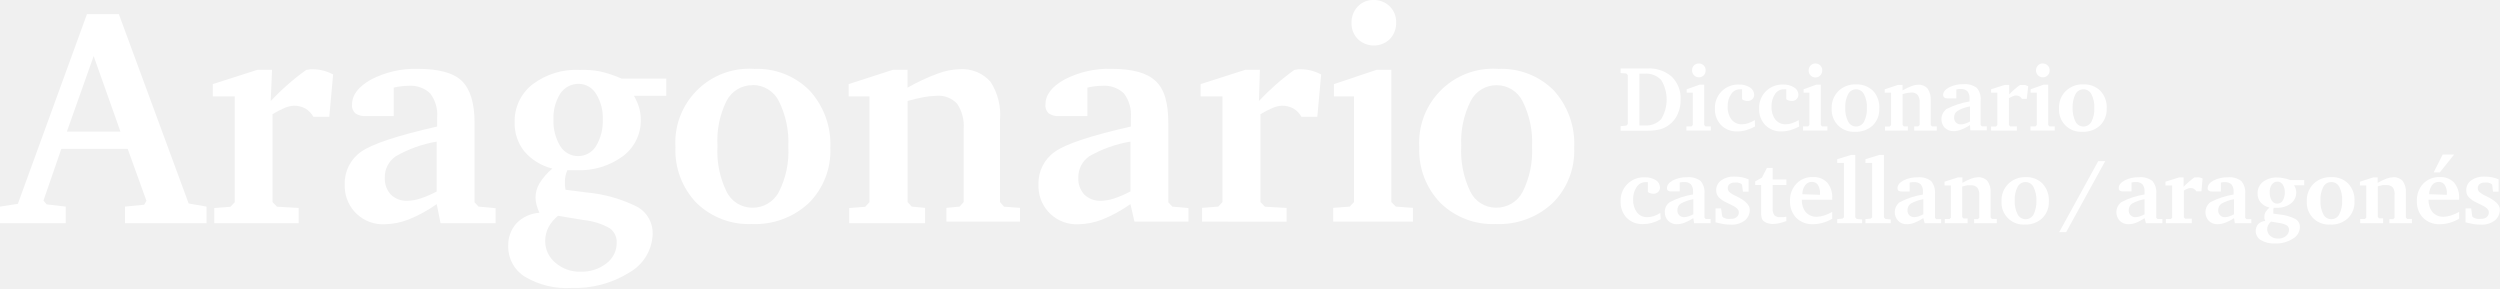
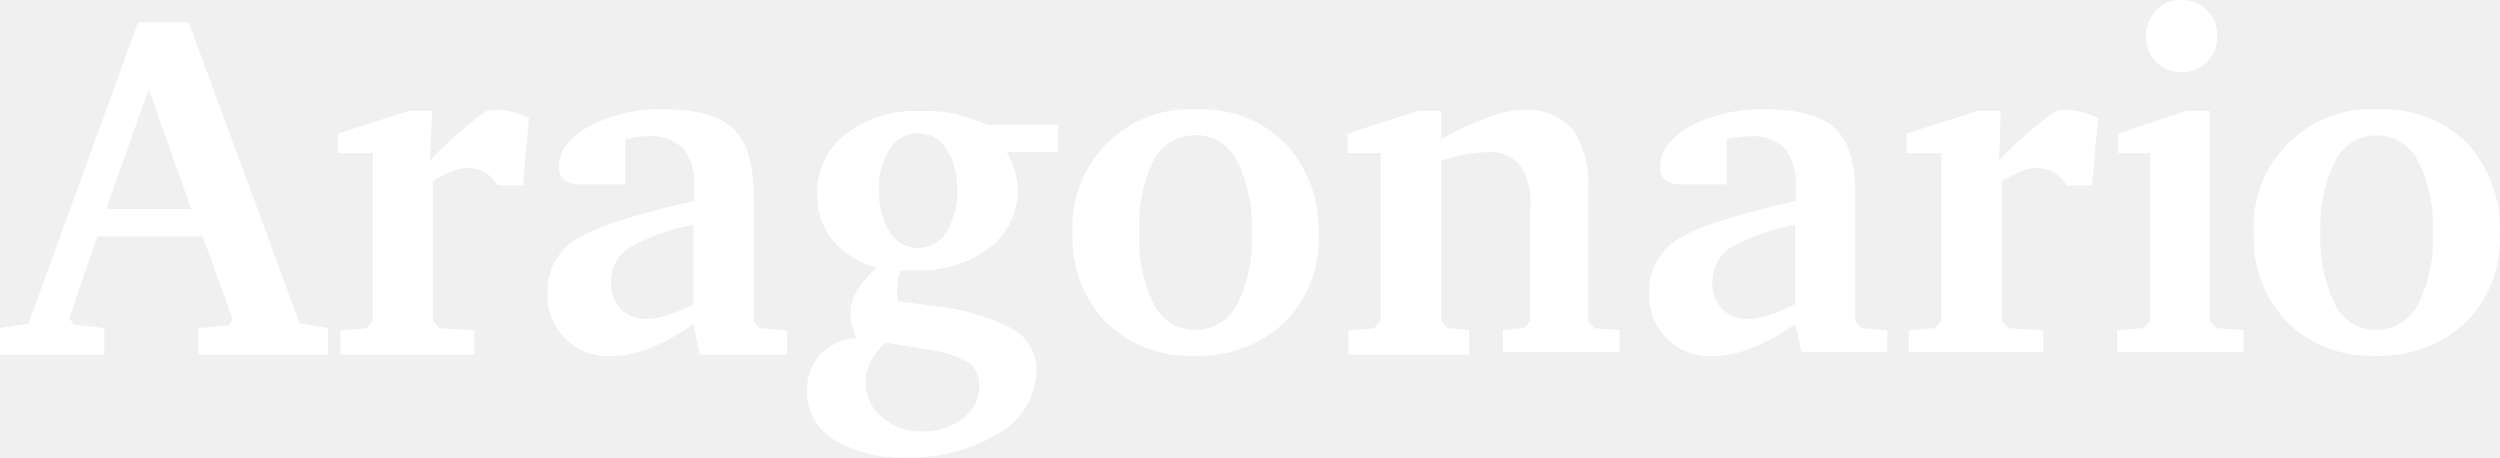
- <svg xmlns="http://www.w3.org/2000/svg" viewBox="0 0 280 32.26">
-   <defs>
-     <style>.cls-1{fill:#fff;}</style>
+ <svg xmlns="http://www.w3.org/2000/svg" viewBox="0 0 176.322 32.269" version="1.1" id="svg50" width="176.322" height="32.269">
+   <defs id="defs4">
+     <style id="style2">.cls-1{fill:#fff;}</style>
  </defs>
-   <g id="Capa_2" data-name="Capa 2">
-     <g id="Capa_1-2" data-name="Capa 1">
-       <path id="Path_78" data-name="Path 78" class="cls-1" d="M184.47,7.67a3.84,3.84,0,0,1,2.76.91,3.37,3.37,0,0,1,1,2.58,3.76,3.76,0,0,1-.33,1.62,3,3,0,0,1-.95,1.2,3.08,3.08,0,0,1-1,.5,5.78,5.78,0,0,1-1.44.16h-3v-.51l.63-.06.17-.16V8.4l-.17-.17-.63-.05V7.67Zm-.86.58v5.8h.61a2.28,2.28,0,0,0,1.84-.72,4.22,4.22,0,0,0,0-4.36,2.28,2.28,0,0,0-1.84-.72Z" />
-       <path id="Path_79" data-name="Path 79" class="cls-1" d="M190.37,9.48h.5V14l.15.16.59,0v.46h-2.73v-.46l.57,0,.14-.16V10.38h-.68V10Zm-.11-2.37a.78.78,0,0,1,.56.22.72.72,0,0,1,.21.54.79.79,0,0,1-.21.57.77.77,0,0,1-1.08,0,.79.79,0,0,1-.23-.56.76.76,0,0,1,.21-.55A.74.74,0,0,1,190.26,7.11Z" />
-       <path id="Path_80" data-name="Path 80" class="cls-1" d="M196.56,14.17a5,5,0,0,1-1,.41,3.55,3.55,0,0,1-1,.14,2.42,2.42,0,0,1-1.8-.71,2.53,2.53,0,0,1-.69-1.85,2.59,2.59,0,0,1,2.47-2.69h.21a2.15,2.15,0,0,1,1.24.32,1,1,0,0,1,.48.81.69.69,0,0,1-.21.51.73.73,0,0,1-.54.2.86.86,0,0,1-.32-.05.8.8,0,0,1-.29-.15V10L195,10h-.11a1.15,1.15,0,0,0-1,.54,2.3,2.3,0,0,0-.39,1.39,2.25,2.25,0,0,0,.43,1.46,1.43,1.43,0,0,0,1.17.53,2.1,2.1,0,0,0,.7-.12,3.86,3.86,0,0,0,.74-.35Z" />
-       <path id="Path_81" data-name="Path 81" class="cls-1" d="M201.51,14.17a5.13,5.13,0,0,1-1,.41,3.5,3.5,0,0,1-1,.14,2.43,2.43,0,0,1-1.8-.71,2.53,2.53,0,0,1-.69-1.85,2.59,2.59,0,0,1,2.48-2.69h.2a2.15,2.15,0,0,1,1.24.32.93.93,0,0,1,.48.81.66.66,0,0,1-.21.51.69.69,0,0,1-.53.2,1,1,0,0,1-.33-.05.89.89,0,0,1-.29-.15V10l-.15,0h-.11a1.15,1.15,0,0,0-1,.54,2.37,2.37,0,0,0-.39,1.39,2.25,2.25,0,0,0,.43,1.46,1.43,1.43,0,0,0,1.17.53,2.06,2.06,0,0,0,.7-.12,3.86,3.86,0,0,0,.74-.35Z" />
-       <path id="Path_82" data-name="Path 82" class="cls-1" d="M203.43,9.48h.5V14l.15.16.59,0v.46h-2.73v-.46l.57,0,.14-.16V10.38H202V10Zm-.11-2.37a.75.75,0,0,1,.55.22.7.7,0,0,1,.22.54.79.79,0,0,1-.21.57.76.76,0,0,1-1.31-.55.76.76,0,0,1,.21-.55.72.72,0,0,1,.53-.23Z" />
-       <path id="Path_83" data-name="Path 83" class="cls-1" d="M207.88,9.45a2.59,2.59,0,0,1,1.9.72,2.67,2.67,0,0,1,.7,2,2.5,2.5,0,0,1-.73,1.88,2.76,2.76,0,0,1-2,.71,2.46,2.46,0,0,1-2.6-2.32,1.41,1.41,0,0,1,0-.29,2.6,2.6,0,0,1,.73-1.93A2.68,2.68,0,0,1,207.88,9.45Zm0,.55a1,1,0,0,0-.89.55,3,3,0,0,0-.32,1.52,3.06,3.06,0,0,0,.32,1.54,1,1,0,0,0,.87.56,1,1,0,0,0,.91-.54,3,3,0,0,0,.32-1.53,3,3,0,0,0-.32-1.54A1,1,0,0,0,207.84,10Z" />
-       <path id="Path_84" data-name="Path 84" class="cls-1" d="M211.12,14.63v-.46l.53,0,.15-.16V10.38h-.71V10l1.49-.49h.5v.62a6.43,6.43,0,0,1,1-.48,2.14,2.14,0,0,1,.75-.16,1.3,1.3,0,0,1,1.06.43,2.06,2.06,0,0,1,.35,1.3V14l.14.16.54,0v.47h-2.53v-.47l.44,0L215,14V11.48a1.24,1.24,0,0,0-.22-.84.86.86,0,0,0-.71-.28,3,3,0,0,0-.43.05,4.77,4.77,0,0,0-.55.13V14l.14.16.45,0v.46Z" />
-       <path id="Path_85" data-name="Path 85" class="cls-1" d="M220.64,14a4.46,4.46,0,0,1-1,.52,2.32,2.32,0,0,1-.83.17,1.39,1.39,0,0,1-1-.38,1.42,1.42,0,0,1,.08-2l.1-.09a8.93,8.93,0,0,1,2.6-.86v-.31a1.21,1.21,0,0,0-.23-.82,1,1,0,0,0-.76-.26l-.23,0-.26.05v1h-1a.56.56,0,0,1-.36-.1.38.38,0,0,1-.12-.28c0-.33.22-.61.66-.85a3.29,3.29,0,0,1,1.6-.36,2.2,2.2,0,0,1,1.51.41,1.9,1.9,0,0,1,.43,1.43V14l.14.15.55,0v.45h-1.84Zm0-.43V11.92a4,4,0,0,0-1.4.5.83.83,0,0,0-.38.73.75.75,0,0,0,.21.57.73.73,0,0,0,.56.21,1.33,1.33,0,0,0,.45-.08A3,3,0,0,0,220.64,13.61Z" />
-       <path id="Path_86" data-name="Path 86" class="cls-1" d="M223,14.63v-.46l.55,0,.15-.16V10.38H223V10l1.53-.49h.5l0,1.06a7.64,7.64,0,0,1,.58-.55,6,6,0,0,1,.63-.5l.14,0h.1a2,2,0,0,1,.34,0,2,2,0,0,1,.34.14L227,11.07h-.54a.83.83,0,0,0-.28-.28.78.78,0,0,0-.39-.1.89.89,0,0,0-.32.08A2.74,2.74,0,0,0,225,11v3l.15.16.74,0v.47Z" />
-       <path id="Path_87" data-name="Path 87" class="cls-1" d="M228.89,9.48h.51V14l.15.16.58,0v.46h-2.72v-.46l.56,0,.15-.16V10.38h-.69V10Zm-.11-2.37a.78.78,0,0,1,.56.22.7.7,0,0,1,.22.54.76.76,0,0,1-.22.57.77.77,0,0,1-1.08,0,.79.79,0,0,1-.23-.56.82.82,0,0,1,.22-.55.72.72,0,0,1,.53-.23Z" />
-       <path id="Path_88" data-name="Path 88" class="cls-1" d="M233.34,9.45a2.56,2.56,0,0,1,1.9.72,2.68,2.68,0,0,1,.71,2,2.51,2.51,0,0,1-.74,1.88,2.74,2.74,0,0,1-2,.71,2.46,2.46,0,0,1-2.6-2.32,1.41,1.41,0,0,1,0-.29,2.56,2.56,0,0,1,.73-1.93A2.66,2.66,0,0,1,233.34,9.45Zm0,.55a1,1,0,0,0-.89.55,3.18,3.18,0,0,0-.32,1.52,3.28,3.28,0,0,0,.32,1.54,1,1,0,0,0,.88.56,1,1,0,0,0,.91-.54,3,3,0,0,0,.32-1.53,3,3,0,0,0-.32-1.54,1,1,0,0,0-.9-.56Z" />
-       <path id="Path_89" data-name="Path 89" class="cls-1" d="M186,24.55a4.61,4.61,0,0,1-1,.42,3.9,3.9,0,0,1-1,.13,2.43,2.43,0,0,1-1.81-.7,2.54,2.54,0,0,1-.68-1.85A2.58,2.58,0,0,1,184,19.86h.21a2.25,2.25,0,0,1,1.24.31,1,1,0,0,1,.47.82.66.66,0,0,1-.21.51.73.73,0,0,1-.53.2,1.26,1.26,0,0,1-.33-.05.89.89,0,0,1-.29-.15V20.4l-.14,0h-.12a1.17,1.17,0,0,0-1,.55,2.35,2.35,0,0,0-.39,1.39,2.28,2.28,0,0,0,.43,1.45,1.41,1.41,0,0,0,1.17.53,2.33,2.33,0,0,0,.7-.11,3.38,3.38,0,0,0,.74-.36Z" />
-       <path id="Path_90" data-name="Path 90" class="cls-1" d="M189.65,24.43a4.94,4.94,0,0,1-1,.52,2.35,2.35,0,0,1-.83.16,1.3,1.3,0,0,1-1.36-1.35,1.29,1.29,0,0,1,.56-1.12,8.21,8.21,0,0,1,2.6-.86v-.31a1.18,1.18,0,0,0-.24-.83,1,1,0,0,0-.75-.25h-.23l-.27.05v1h-.95a.6.6,0,0,1-.37-.09.36.36,0,0,1-.11-.29c0-.33.22-.61.65-.85a3.33,3.33,0,0,1,1.61-.36,2.17,2.17,0,0,1,1.5.41,1.92,1.92,0,0,1,.44,1.43v2.69l.14.15.55,0V25h-1.85Zm0-.43V22.31a4.24,4.24,0,0,0-1.4.49.84.84,0,0,0-.38.73.72.72,0,0,0,.77.79,1.7,1.7,0,0,0,.45-.08A3,3,0,0,0,189.65,24Z" />
-       <path id="Path_91" data-name="Path 91" class="cls-1" d="M195.84,20.08v1.39h-.63l-.1-.79-.13-.11a1.38,1.38,0,0,0-.34-.12,1.32,1.32,0,0,0-.34,0,.86.86,0,0,0-.58.16.55.55,0,0,0-.21.46.63.63,0,0,0,.16.42,3.18,3.18,0,0,0,.81.49h0c1,.48,1.49,1,1.49,1.47a1.51,1.51,0,0,1-.56,1.25,2.41,2.41,0,0,1-1.56.46,5.52,5.52,0,0,1-.81-.06c-.3-.05-.6-.12-.9-.2V23.34h.62l.13.89.1.12a2.41,2.41,0,0,0,.42.16,2.31,2.31,0,0,0,.46,0,.88.88,0,0,0,.64-.2.67.67,0,0,0,.24-.55q0-.43-.9-.84l-.47-.23a2.86,2.86,0,0,1-.91-.63,1.17,1.17,0,0,1-.26-.74,1.35,1.35,0,0,1,.56-1.12,2.35,2.35,0,0,1,1.48-.42,5.25,5.25,0,0,1,.79.06A5.53,5.53,0,0,1,195.84,20.08Z" />
-       <path id="Path_92" data-name="Path 92" class="cls-1" d="M197.25,20.72h-.67v-.4l.76-.43.55-1.08h.65V20.1h1.54v.62h-1.54v2.59a1.2,1.2,0,0,0,.19.8.85.85,0,0,0,.67.21l.35,0,.32-.05v.49a6.36,6.36,0,0,1-.85.25,3.65,3.65,0,0,1-.74.08A2,2,0,0,1,198,25a1,1,0,0,1-.38-.17.74.74,0,0,1-.29-.34,2.17,2.17,0,0,1-.08-.76Z" />
-       <path id="Path_93" data-name="Path 93" class="cls-1" d="M205.21,23.73v.77a4.68,4.68,0,0,1-1.08.46,4,4,0,0,1-1.08.15,2.54,2.54,0,0,1-1.87-.71,2.61,2.61,0,0,1-.7-1.9,2.67,2.67,0,0,1,.72-1.93,2.41,2.41,0,0,1,1.85-.74,2.06,2.06,0,0,1,1.59.61,2.51,2.51,0,0,1,.57,1.74v.19h-3.4v0a2.08,2.08,0,0,0,.44,1.4,1.6,1.6,0,0,0,1.23.51,3,3,0,0,0,.84-.15A4.29,4.29,0,0,0,205.21,23.73Zm-1.37-1.91v-.11a1.72,1.72,0,0,0-.23-1,.79.79,0,0,0-.67-.34.93.93,0,0,0-.77.38,1.77,1.77,0,0,0-.31,1Z" />
-       <path id="Path_94" data-name="Path 94" class="cls-1" d="M205.77,25v-.46l.6-.06.15-.14V18.25h-.75v-.42l1.57-.48h.45v7l.16.17.61.06V25Z" />
-       <path id="Path_95" data-name="Path 95" class="cls-1" d="M208.93,25v-.46l.6-.06.15-.14V18.25h-.75v-.42l1.57-.48H211v7l.16.17.6.06V25Z" />
-       <path id="Path_96" data-name="Path 96" class="cls-1" d="M215.41,24.43a4.94,4.94,0,0,1-1,.52,2.3,2.3,0,0,1-.82.16,1.32,1.32,0,0,1-1-.38,1.42,1.42,0,0,1,.07-2l.11-.08a8.21,8.21,0,0,1,2.6-.86v-.31a1.23,1.23,0,0,0-.24-.83,1,1,0,0,0-.75-.25h-.23l-.27.05v1H213a.6.6,0,0,1-.37-.09.36.36,0,0,1-.11-.29c0-.33.22-.61.65-.85a3.33,3.33,0,0,1,1.61-.36,2.17,2.17,0,0,1,1.5.41,2,2,0,0,1,.44,1.43v2.69l.13.15.56,0V25h-1.85Zm0-.43V22.31a4.32,4.32,0,0,0-1.4.49.86.86,0,0,0-.37.73.77.77,0,0,0,.2.58.79.79,0,0,0,.57.21,1.78,1.78,0,0,0,.45-.08A3,3,0,0,0,215.41,24Z" />
-       <path id="Path_97" data-name="Path 97" class="cls-1" d="M217.82,25v-.47l.53,0,.15-.15V20.77h-.71v-.42l1.5-.48h.5v.61a6.76,6.76,0,0,1,1-.48,2.44,2.44,0,0,1,.75-.15,1.3,1.3,0,0,1,1.06.43,2,2,0,0,1,.35,1.29v2.79l.14.16.55,0V25h-2.54v-.46l.44,0,.14-.16V21.87a1.29,1.29,0,0,0-.22-.85.89.89,0,0,0-.71-.27,3.13,3.13,0,0,0-.43,0,5,5,0,0,0-.55.14v3.42l.14.16.46,0V25Z" />
-       <path id="Path_98" data-name="Path 98" class="cls-1" d="M226.86,19.84a2.5,2.5,0,0,1,1.9.72,2.7,2.7,0,0,1,.71,2,2.48,2.48,0,0,1-.74,1.88,2.7,2.7,0,0,1-1.95.71,2.46,2.46,0,0,1-2.61-2.31v-.3a2.6,2.6,0,0,1,.74-1.93A2.65,2.65,0,0,1,226.86,19.84Zm0,.55a1,1,0,0,0-.89.54,3,3,0,0,0-.32,1.52,3.07,3.07,0,0,0,.32,1.55,1,1,0,0,0,.88.55,1,1,0,0,0,.91-.53,3.28,3.28,0,0,0,.32-1.54,3.17,3.17,0,0,0-.33-1.54,1,1,0,0,0-.89-.55Z" />
-       <path id="Path_99" data-name="Path 99" class="cls-1" d="M235,18.05h.78L231.41,26h-.78Z" />
-       <path id="Path_100" data-name="Path 100" class="cls-1" d="M240.19,24.43a4.87,4.87,0,0,1-.95.52,2.4,2.4,0,0,1-.83.16,1.33,1.33,0,0,1-1-.38,1.42,1.42,0,0,1,.07-2,.44.44,0,0,1,.11-.09,8.29,8.29,0,0,1,2.6-.86v-.31a1.18,1.18,0,0,0-.24-.83,1,1,0,0,0-.75-.25H239l-.27.05v1h-.95a.6.6,0,0,1-.37-.09.36.36,0,0,1-.11-.29c0-.33.22-.61.65-.85a3.33,3.33,0,0,1,1.61-.36,2.17,2.17,0,0,1,1.5.41,1.92,1.92,0,0,1,.44,1.43v2.69l.14.15.55,0V25h-1.85Zm0-.43V22.31a4.41,4.41,0,0,0-1.4.49.86.86,0,0,0-.37.73.72.72,0,0,0,.77.79,1.42,1.42,0,0,0,.45-.08A2.7,2.7,0,0,0,240.19,24Z" />
-       <path id="Path_101" data-name="Path 101" class="cls-1" d="M242.58,25v-.47l.56,0,.14-.15V20.77h-.75v-.42l1.53-.48h.5l0,1.06a7.4,7.4,0,0,1,.57-.55c.21-.18.42-.35.64-.51l.14,0h.1a1.33,1.33,0,0,1,.34,0,1.4,1.4,0,0,1,.34.13l-.13,1.43H246a.93.93,0,0,0-.28-.28.7.7,0,0,0-.4-.09.82.82,0,0,0-.31.07,2.74,2.74,0,0,0-.42.21v3l.15.15.74,0V25Z" />
-       <path id="Path_102" data-name="Path 102" class="cls-1" d="M250.21,24.43a4.59,4.59,0,0,1-1,.52,2.4,2.4,0,0,1-.83.16,1.33,1.33,0,0,1-1-.38,1.42,1.42,0,0,1,.08-2,.39.39,0,0,1,.1-.08,8.29,8.29,0,0,1,2.6-.86v-.31a1.18,1.18,0,0,0-.24-.83,1,1,0,0,0-.75-.25H249l-.26.05v1h-1a.56.56,0,0,1-.36-.09.34.34,0,0,1-.12-.29c0-.33.22-.61.65-.85a3.33,3.33,0,0,1,1.61-.36,2.16,2.16,0,0,1,1.5.41,1.92,1.92,0,0,1,.44,1.43v2.69l.14.15.55,0V25h-1.85Zm0-.43V22.31a4.27,4.27,0,0,0-1.39.49.84.84,0,0,0-.38.73.72.72,0,0,0,.77.79,1.38,1.38,0,0,0,.45-.08A2.7,2.7,0,0,0,250.21,24Z" />
-       <path id="Path_103" data-name="Path 103" class="cls-1" d="M256.53,20.17h1.54v.58h-1.13a1.59,1.59,0,0,1,.18.4,1.39,1.39,0,0,1,.06.4,1.54,1.54,0,0,1-.61,1.25,2.53,2.53,0,0,1-1.6.47h-.3a.66.66,0,0,0-.06.2,1.1,1.1,0,0,0,0,.18.53.53,0,0,0,0,.13.77.77,0,0,0,0,.15l.71.09a4.94,4.94,0,0,1,1.77.51,1,1,0,0,1,.5.91,1.54,1.54,0,0,1-.8,1.3,3.49,3.49,0,0,1-2,.53,2.83,2.83,0,0,1-1.58-.38,1.18,1.18,0,0,1-.57-1,1.14,1.14,0,0,1,.28-.79,1.17,1.17,0,0,1,.78-.35c0-.09-.07-.18-.09-.27a1.07,1.07,0,0,1,0-.25,1,1,0,0,1,.13-.48,2.11,2.11,0,0,1,.44-.5,1.86,1.86,0,0,1-1-.59,1.49,1.49,0,0,1-.33-1,1.58,1.58,0,0,1,.6-1.29,2.49,2.49,0,0,1,1.62-.49,3.43,3.43,0,0,1,.71.08A3.77,3.77,0,0,1,256.53,20.17Zm-2.17,4.65a1.29,1.29,0,0,0-.33.4,1,1,0,0,0-.11.46,1,1,0,0,0,.35.74,1.27,1.27,0,0,0,.86.3,1.32,1.32,0,0,0,.89-.28.86.86,0,0,0,.35-.7.58.58,0,0,0-.24-.49,2.27,2.27,0,0,0-.88-.28Zm.72-4.48a.76.76,0,0,0-.64.33,1.44,1.44,0,0,0-.23.88,1.58,1.58,0,0,0,.23.92.73.73,0,0,0,.62.34.71.71,0,0,0,.61-.35,1.75,1.75,0,0,0,.23-.92,1.55,1.55,0,0,0-.23-.86A.72.72,0,0,0,255.08,20.34Z" />
-       <path id="Path_104" data-name="Path 104" class="cls-1" d="M261.1,19.84a2.51,2.51,0,0,1,1.9.72,2.65,2.65,0,0,1,.7,2,2.47,2.47,0,0,1-.73,1.88,2.7,2.7,0,0,1-2,.71,2.46,2.46,0,0,1-2.61-2.31,1.5,1.5,0,0,1,0-.3,2.63,2.63,0,0,1,.73-1.93A2.67,2.67,0,0,1,261.1,19.84Zm0,.55a1,1,0,0,0-.89.54,3,3,0,0,0-.32,1.52,3.07,3.07,0,0,0,.32,1.55,1,1,0,0,0,.88.55A1,1,0,0,0,262,24a3.06,3.06,0,0,0,.32-1.54,3.06,3.06,0,0,0-.32-1.54A1,1,0,0,0,261.06,20.39Z" />
-       <path id="Path_105" data-name="Path 105" class="cls-1" d="M264.34,25v-.47l.53,0,.15-.15V20.77h-.71v-.42l1.49-.48h.5v.61a6.86,6.86,0,0,1,1-.48,2.38,2.38,0,0,1,.75-.15,1.3,1.3,0,0,1,1.06.43,2,2,0,0,1,.35,1.29v2.79l.14.16.54,0V25h-2.53v-.46l.44,0,.14-.16V21.87A1.29,1.29,0,0,0,268,21a.89.89,0,0,0-.71-.27,3.13,3.13,0,0,0-.43,0,5,5,0,0,0-.55.14v3.42l.14.16.46,0V25Z" />
-       <path id="Path_106" data-name="Path 106" class="cls-1" d="M275.42,23.73v.77a4.68,4.68,0,0,1-1.08.46,4,4,0,0,1-1.09.15,2.51,2.51,0,0,1-1.86-.71,2.57,2.57,0,0,1-.7-1.9,2.71,2.71,0,0,1,.71-1.93,2.45,2.45,0,0,1,1.86-.74,2.06,2.06,0,0,1,1.59.61,2.51,2.51,0,0,1,.57,1.74v.19H272v0a2.08,2.08,0,0,0,.45,1.4,1.59,1.59,0,0,0,1.23.51,3,3,0,0,0,.84-.15A4.29,4.29,0,0,0,275.42,23.73Zm-1.37-1.91v-.11a1.65,1.65,0,0,0-.24-1,.76.76,0,0,0-.67-.34.92.92,0,0,0-.76.38,1.86,1.86,0,0,0-.32,1Zm-.47-4.51h1.28l-1.6,2h-.69Z" />
-       <path id="Path_107" data-name="Path 107" class="cls-1" d="M279.84,20.08v1.39h-.62l-.1-.79-.13-.11a1.54,1.54,0,0,0-.34-.12,1.37,1.37,0,0,0-.34,0,.88.88,0,0,0-.59.16.57.57,0,0,0-.21.46.59.59,0,0,0,.17.42,3.13,3.13,0,0,0,.8.49h0q1.5.72,1.5,1.47a1.52,1.52,0,0,1-.57,1.25,2.39,2.39,0,0,1-1.55.46,5.66,5.66,0,0,1-.82-.06c-.3-.05-.6-.12-.9-.2V23.34h.63l.12.89.11.12a1.92,1.92,0,0,0,.42.16,2.3,2.3,0,0,0,.45,0,.92.92,0,0,0,.65-.2.7.7,0,0,0,.23-.55q0-.43-.9-.84l-.47-.23a2.71,2.71,0,0,1-.9-.63,1.07,1.07,0,0,1-.26-.74,1.34,1.34,0,0,1,.55-1.12,2.37,2.37,0,0,1,1.48-.42,5.16,5.16,0,0,1,.79.06A4.94,4.94,0,0,1,279.84,20.08Z" />
-       <path id="Path_108" data-name="Path 108" class="cls-1" d="M9.74,1.58h3.57l7.82,21.21,2,.35V25H14V23.14l2.15-.21.25-.44L14.3,16.67H6.87l-2,5.79.35.43,2.14.25V25H0V23.14l2-.31Zm.75,4.7-3,8.46h6Z" />
-       <path id="Path_109" data-name="Path 109" class="cls-1" d="M24,25v-1.7l1.81-.14.48-.51V10.8H23.83V9.42l5-1.6h1.64l-.15,3.49c.59-.62,1.21-1.23,1.88-1.81A24.27,24.27,0,0,1,34.3,7.83l.46-.07h.31a4.54,4.54,0,0,1,1.1.14,5.08,5.08,0,0,1,1.14.44l-.43,4.74H35.1a2.59,2.59,0,0,0-.92-.94,2.63,2.63,0,0,0-1.29-.3,3.09,3.09,0,0,0-1,.24,10.46,10.46,0,0,0-1.37.71v9.84l.5.52,2.43.14V25Z" />
-       <path id="Path_110" data-name="Path 110" class="cls-1" d="M48.91,22.86a15.44,15.44,0,0,1-3.14,1.72,7.83,7.83,0,0,1-2.71.54A4.28,4.28,0,0,1,38.61,21v-.37A4.28,4.28,0,0,1,40.44,17q1.83-1.31,8.52-2.83v-1a3.9,3.9,0,0,0-.78-2.71,3.18,3.18,0,0,0-2.46-.85,6.47,6.47,0,0,0-.76.05,7.42,7.42,0,0,0-.86.15V13H41a1.85,1.85,0,0,1-1.19-.3,1.14,1.14,0,0,1-.38-1c0-1.08.72-2,2.14-2.8A10.73,10.73,0,0,1,46.8,7.71c2.33,0,4,.45,4.93,1.36s1.43,2.47,1.42,4.72v8.87l.45.48,1.91.18V25H49.34Zm0-1.41V15.86a13.89,13.89,0,0,0-4.58,1.64,2.8,2.8,0,0,0-1.23,2.41,2.57,2.57,0,0,0,.68,1.89,2.51,2.51,0,0,0,1.84.69,4.89,4.89,0,0,0,1.47-.26,11.73,11.73,0,0,0,1.82-.78Z" />
-       <path id="Path_111" data-name="Path 111" class="cls-1" d="M69.62,8.8h5v1.93H71a6.23,6.23,0,0,1,.58,1.32,4.9,4.9,0,0,1,.19,1.32,5,5,0,0,1-2,4.12,8.17,8.17,0,0,1-5.25,1.57h-.59l-.39,0a4,4,0,0,0-.21.67,3.05,3.05,0,0,0-.06.6,3.11,3.11,0,0,0,0,.43,4.44,4.44,0,0,0,.07.49l2.31.3a15.89,15.89,0,0,1,5.83,1.67,3.38,3.38,0,0,1,1.62,3,5.14,5.14,0,0,1-2.61,4.3A11.5,11.5,0,0,1,64,32.25,9.11,9.11,0,0,1,58.8,31a3.93,3.93,0,0,1-1.88-3.42A3.68,3.68,0,0,1,57.85,25a3.94,3.94,0,0,1,2.56-1.17,5.66,5.66,0,0,1-.32-.9,3.1,3.1,0,0,1-.11-.81,3.14,3.14,0,0,1,.45-1.6,6.78,6.78,0,0,1,1.43-1.64,6.08,6.08,0,0,1-3.14-1.93,5,5,0,0,1-1.08-3.23,5.21,5.21,0,0,1,2-4.27,8.08,8.08,0,0,1,5.3-1.62A10.49,10.49,0,0,1,67.22,8,14.54,14.54,0,0,1,69.62,8.8ZM62.5,24.17a4.24,4.24,0,0,0-1.08,1.3A3.45,3.45,0,0,0,61.06,27a3.11,3.11,0,0,0,1.15,2.43,4.1,4.1,0,0,0,2.8,1,4.49,4.49,0,0,0,2.91-.93,2.85,2.85,0,0,0,1.15-2.3,1.9,1.9,0,0,0-.75-1.62,7.36,7.36,0,0,0-2.92-.93ZM64.85,9.39a2.45,2.45,0,0,0-2.09,1.08,5,5,0,0,0-.77,2.9,5.34,5.34,0,0,0,.76,3,2.35,2.35,0,0,0,4,0,5.38,5.38,0,0,0,.76-3,5,5,0,0,0-.75-2.86A2.3,2.3,0,0,0,64.85,9.39Z" />
-       <path id="Path_112" data-name="Path 112" class="cls-1" d="M84.41,7.72a8.26,8.26,0,0,1,6.23,2.38A8.92,8.92,0,0,1,93,16.55a8.26,8.26,0,0,1-2.41,6.19,8.8,8.8,0,0,1-6.4,2.35A8.35,8.35,0,0,1,78,22.72a8.48,8.48,0,0,1-2.35-6.24,8.28,8.28,0,0,1,7.74-8.77,7.66,7.66,0,0,1,1.07,0Zm-.14,1.82a3.23,3.23,0,0,0-2.91,1.79,9.9,9.9,0,0,0-1,5,10.22,10.22,0,0,0,1,5.1,3.18,3.18,0,0,0,2.88,1.83,3.28,3.28,0,0,0,3-1.78,9.92,9.92,0,0,0,1.05-5.05,10.3,10.3,0,0,0-1.05-5.09,3.27,3.27,0,0,0-2.94-1.82Z" />
-       <path id="Path_113" data-name="Path 113" class="cls-1" d="M95.11,25v-1.7l1.79-.14.48-.51V10.8H95.05V9.42L100,7.82h1.64v2A22.93,22.93,0,0,1,105,8.25a7.59,7.59,0,0,1,2.46-.5,4.23,4.23,0,0,1,3.47,1.4A6.74,6.74,0,0,1,112,13.44v9.19l.45.52,1.79.13v1.54H106V23.28l1.47-.14.46-.51v-8.2a4.44,4.44,0,0,0-.73-2.81,2.83,2.83,0,0,0-2.33-.89,8.56,8.56,0,0,0-1.42.15c-.54.1-1.14.24-1.8.43V22.63l.46.51,1.5.14V25Z" />
-       <path id="Path_114" data-name="Path 114" class="cls-1" d="M126.61,22.86a15.71,15.71,0,0,1-3.14,1.72,7.83,7.83,0,0,1-2.71.54A4.27,4.27,0,0,1,116.31,21a2.28,2.28,0,0,1,0-.37A4.28,4.28,0,0,1,118.14,17q1.81-1.31,8.52-2.83v-1a4,4,0,0,0-.78-2.71,3.19,3.19,0,0,0-2.46-.85,6.64,6.64,0,0,0-.77.05,8.23,8.23,0,0,0-.86.15V13h-3.14a1.87,1.87,0,0,1-1.19-.3,1.16,1.16,0,0,1-.37-1c0-1.08.71-2,2.14-2.8a10.73,10.73,0,0,1,5.27-1.19q3.5,0,4.92,1.36c1,.9,1.43,2.47,1.43,4.72v8.87l.45.48,1.81.17v1.51h-6.05Zm0-1.41V15.86A13.86,13.86,0,0,0,122,17.5a2.85,2.85,0,0,0-1.23,2.41,2.61,2.61,0,0,0,.68,1.89,2.55,2.55,0,0,0,1.85.69,4.89,4.89,0,0,0,1.47-.26,11.73,11.73,0,0,0,1.82-.78Z" />
-       <path id="Path_115" data-name="Path 115" class="cls-1" d="M134.63,24.82V23.28l1.82-.14.47-.51V10.8h-2.45V9.42l5-1.6h1.64L141,11.31c.58-.62,1.21-1.23,1.87-1.81a26.06,26.06,0,0,1,2.1-1.67l.45-.07h.31a4.63,4.63,0,0,1,1.11.14,5.19,5.19,0,0,1,1.13.44l-.43,4.74h-1.78a2.44,2.44,0,0,0-.92-.94,2.61,2.61,0,0,0-1.29-.3,3,3,0,0,0-1,.24,10,10,0,0,0-1.38.71v9.84l.5.52,2.43.14v1.54Z" />
-       <path id="Path_116" data-name="Path 116" class="cls-1" d="M154.19,7.82h1.64V22.63l.5.51,1.92.14v1.54h-8.93V23.28l1.85-.14.48-.51V10.8H149.4V9.42ZM153.82,0a2.51,2.51,0,0,1,1.83.71,2.44,2.44,0,0,1,.72,1.8,2.59,2.59,0,0,1-.71,1.87,2.59,2.59,0,0,1-3.58,0,2.46,2.46,0,0,1-.71-1.81,2.56,2.56,0,0,1,.7-1.84A2.32,2.32,0,0,1,153.82,0Z" />
-       <path id="Path_117" data-name="Path 117" class="cls-1" d="M167.75,7.72A8.26,8.26,0,0,1,174,10.1a8.87,8.87,0,0,1,2.31,6.45,8.22,8.22,0,0,1-2.41,6.19,8.78,8.78,0,0,1-6.39,2.35,8.32,8.32,0,0,1-6.19-2.37,8.45,8.45,0,0,1-2.36-6.24,8.28,8.28,0,0,1,7.74-8.77,7.64,7.64,0,0,1,1.07,0Zm-.13,1.82a3.23,3.23,0,0,0-2.91,1.79,10,10,0,0,0-1.05,5,10.44,10.44,0,0,0,1,5.1,3.19,3.19,0,0,0,2.88,1.83,3.29,3.29,0,0,0,3-1.78,10.13,10.13,0,0,0,1.05-5.05,10.2,10.2,0,0,0-1.06-5.09A3.24,3.24,0,0,0,167.62,9.54Z" />
-     </g>
+   <g id="g988">
+     <path id="Path_108" data-name="Path 108" class="cls-1" d="m 9.74,1.581 h 3.57 l 7.82,21.21 2,0.35 v 1.86 H 14 v -1.86 l 2.15,-0.21 0.25,-0.44 -2.1,-5.82 H 6.87 l -2,5.79 0.35,0.43 2.14,0.25 v 1.86 H 0 v -1.86 l 2,-0.31 z m 0.75,4.7 -3,8.46 h 6 z" />
+     <path id="Path_109" data-name="Path 109" class="cls-1" d="m 24,25.001 v -1.7 l 1.81,-0.14 0.48,-0.51 v -11.85 h -2.46 v -1.38 l 5,-1.6 h 1.64 l -0.15,3.49 c 0.59,-0.62 1.21,-1.23 1.88,-1.81 a 24.27,24.27 0 0 1 2.1,-1.67 l 0.46,-0.07 h 0.31 a 4.54,4.54 0 0 1 1.1,0.14 5.08,5.08 0 0 1 1.14,0.44 l -0.43,4.74 H 35.1 a 2.59,2.59 0 0 0 -0.92,-0.94 2.63,2.63 0 0 0 -1.29,-0.3 3.09,3.09 0 0 0 -1,0.24 10.46,10.46 0 0 0 -1.37,0.71 v 9.84 l 0.5,0.52 2.43,0.14 v 1.71 z" />
+     <path id="Path_110" data-name="Path 110" class="cls-1" d="m 48.91,22.861 a 15.44,15.44 0 0 1 -3.14,1.72 7.83,7.83 0 0 1 -2.71,0.54 4.28,4.28 0 0 1 -4.45,-4.12 v -0.37 a 4.28,4.28 0 0 1 1.83,-3.63 q 1.83,-1.31 8.52,-2.83 v -1 a 3.9,3.9 0 0 0 -0.78,-2.71 3.18,3.18 0 0 0 -2.46,-0.85 6.47,6.47 0 0 0 -0.76,0.05 7.42,7.42 0 0 0 -0.86,0.15 v 3.19 H 41 a 1.85,1.85 0 0 1 -1.19,-0.3 1.14,1.14 0 0 1 -0.38,-1 c 0,-1.08 0.72,-2 2.14,-2.8 a 10.73,10.73 0 0 1 5.23,-1.19 c 2.33,0 4,0.45 4.93,1.36 0.93,0.91 1.43,2.47 1.42,4.72 v 8.87 l 0.45,0.48 1.91,0.18 v 1.68 h -6.17 z m 0,-1.41 v -5.59 a 13.89,13.89 0 0 0 -4.58,1.64 2.8,2.8 0 0 0 -1.23,2.41 2.57,2.57 0 0 0 0.68,1.89 2.51,2.51 0 0 0 1.84,0.69 4.89,4.89 0 0 0 1.47,-0.26 11.73,11.73 0 0 0 1.82,-0.78 z" />
+     <path id="Path_111" data-name="Path 111" class="cls-1" d="m 69.62,8.801 h 5 v 1.93 H 71 a 6.23,6.23 0 0 1 0.58,1.32 4.9,4.9 0 0 1 0.19,1.32 5,5 0 0 1 -2,4.12 8.17,8.17 0 0 1 -5.25,1.57 h -0.59 -0.39 a 4,4 0 0 0 -0.21,0.67 3.05,3.05 0 0 0 -0.06,0.6 3.11,3.11 0 0 0 0,0.43 4.44,4.44 0 0 0 0.07,0.49 l 2.31,0.3 a 15.89,15.89 0 0 1 5.83,1.67 3.38,3.38 0 0 1 1.62,3 5.14,5.14 0 0 1 -2.61,4.3 11.5,11.5 0 0 1 -6.49,1.73 9.11,9.11 0 0 1 -5.2,-1.25 3.93,3.93 0 0 1 -1.88,-3.42 3.68,3.68 0 0 1 0.93,-2.58 3.94,3.94 0 0 1 2.56,-1.17 5.66,5.66 0 0 1 -0.32,-0.9 3.1,3.1 0 0 1 -0.11,-0.81 3.14,3.14 0 0 1 0.45,-1.6 6.78,6.78 0 0 1 1.43,-1.64 6.08,6.08 0 0 1 -3.14,-1.93 5,5 0 0 1 -1.08,-3.23 5.21,5.21 0 0 1 2,-4.27 8.08,8.08 0 0 1 5.3,-1.62 10.49,10.49 0 0 1 2.28,0.17 14.54,14.54 0 0 1 2.4,0.8 z m -7.12,15.37 a 4.24,4.24 0 0 0 -1.08,1.3 3.45,3.45 0 0 0 -0.36,1.53 3.11,3.11 0 0 0 1.15,2.43 4.1,4.1 0 0 0 2.8,1 4.49,4.49 0 0 0 2.91,-0.93 2.85,2.85 0 0 0 1.15,-2.3 1.9,1.9 0 0 0 -0.75,-1.62 7.36,7.36 0 0 0 -2.92,-0.93 z m 2.35,-14.78 a 2.45,2.45 0 0 0 -2.09,1.08 5,5 0 0 0 -0.77,2.9 5.34,5.34 0 0 0 0.76,3 2.35,2.35 0 0 0 4,0 5.38,5.38 0 0 0 0.76,-3 5,5 0 0 0 -0.75,-2.86 2.3,2.3 0 0 0 -1.91,-1.12 z" />
+     <path id="Path_112" data-name="Path 112" class="cls-1" d="m 84.41,7.721 a 8.26,8.26 0 0 1 6.23,2.38 8.92,8.92 0 0 1 2.36,6.45 8.26,8.26 0 0 1 -2.41,6.19 8.8,8.8 0 0 1 -6.4,2.35 8.35,8.35 0 0 1 -6.19,-2.37 8.48,8.48 0 0 1 -2.35,-6.24 8.28,8.28 0 0 1 7.74,-8.77 7.66,7.66 0 0 1 1.07,0 z m -0.14,1.82 a 3.23,3.23 0 0 0 -2.91,1.79 9.9,9.9 0 0 0 -1,5 10.22,10.22 0 0 0 1,5.1 3.18,3.18 0 0 0 2.88,1.83 3.28,3.28 0 0 0 3,-1.78 9.92,9.92 0 0 0 1.05,-5.05 10.3,10.3 0 0 0 -1.05,-5.09 3.27,3.27 0 0 0 -2.94,-1.82 z" />
+     <path id="Path_113" data-name="Path 113" class="cls-1" d="m 95.11,25.001 v -1.7 l 1.79,-0.14 0.48,-0.51 v -11.85 h -2.33 v -1.38 l 4.95,-1.6 h 1.64 v 2 a 22.93,22.93 0 0 1 3.36,-1.57 7.59,7.59 0 0 1 2.46,-0.5 4.23,4.23 0 0 1 3.47,1.4 6.74,6.74 0 0 1 1.07,4.29 v 9.19 l 0.45,0.52 1.79,0.13 v 1.54 H 106 v -1.54 l 1.47,-0.14 0.46,-0.51 v -8.2 a 4.44,4.44 0 0 0 -0.73,-2.81 2.83,2.83 0 0 0 -2.33,-0.89 8.56,8.56 0 0 0 -1.42,0.15 c -0.54,0.1 -1.14,0.24 -1.8,0.43 v 11.32 l 0.46,0.51 1.5,0.14 v 1.72 z" />
+     <path id="Path_114" data-name="Path 114" class="cls-1" d="m 126.61,22.861 a 15.71,15.71 0 0 1 -3.14,1.72 7.83,7.83 0 0 1 -2.71,0.54 4.27,4.27 0 0 1 -4.45,-4.12 2.28,2.28 0 0 1 0,-0.37 4.28,4.28 0 0 1 1.83,-3.63 q 1.81,-1.31 8.52,-2.83 v -1 a 4,4 0 0 0 -0.78,-2.71 3.19,3.19 0 0 0 -2.46,-0.85 6.64,6.64 0 0 0 -0.77,0.05 8.23,8.23 0 0 0 -0.86,0.15 v 3.19 h -3.14 a 1.87,1.87 0 0 1 -1.19,-0.3 1.16,1.16 0 0 1 -0.37,-1 c 0,-1.08 0.71,-2 2.14,-2.8 a 10.73,10.73 0 0 1 5.27,-1.19 q 3.5,0 4.92,1.36 c 1,0.9 1.43,2.47 1.43,4.72 v 8.87 l 0.45,0.48 1.81,0.17 v 1.51 h -6.05 z m 0,-1.41 v -5.59 a 13.86,13.86 0 0 0 -4.61,1.64 2.85,2.85 0 0 0 -1.23,2.41 2.61,2.61 0 0 0 0.68,1.89 2.55,2.55 0 0 0 1.85,0.69 4.89,4.89 0 0 0 1.47,-0.26 11.73,11.73 0 0 0 1.82,-0.78 z" />
+     <path id="Path_115" data-name="Path 115" class="cls-1" d="m 134.63,24.821 v -1.54 l 1.82,-0.14 0.47,-0.51 v -11.83 h -2.45 v -1.38 l 5,-1.6 h 1.64 l -0.11,3.49 c 0.58,-0.62 1.21,-1.23 1.87,-1.81 a 26.06,26.06 0 0 1 2.1,-1.67 l 0.45,-0.07 h 0.31 a 4.63,4.63 0 0 1 1.11,0.14 5.19,5.19 0 0 1 1.13,0.44 l -0.43,4.74 h -1.78 a 2.44,2.44 0 0 0 -0.92,-0.94 2.61,2.61 0 0 0 -1.29,-0.3 3,3 0 0 0 -1,0.24 10,10 0 0 0 -1.38,0.71 v 9.84 l 0.5,0.52 2.43,0.14 v 1.54 z" />
+     <path id="Path_116" data-name="Path 116" class="cls-1" d="m 154.19,7.821 h 1.64 v 14.81 l 0.5,0.51 1.92,0.14 v 1.54 h -8.93 v -1.54 l 1.85,-0.14 0.48,-0.51 v -11.83 h -2.25 v -1.38 z m -0.37,-7.82 a 2.51,2.51 0 0 1 1.83,0.71 2.44,2.44 0 0 1 0.72,1.8 2.59,2.59 0 0 1 -0.71,1.87 2.59,2.59 0 0 1 -3.58,0 2.46,2.46 0 0 1 -0.71,-1.81 2.56,2.56 0 0 1 0.7,-1.84 2.32,2.32 0 0 1 1.75,-0.73 z" />
+     <path id="Path_117" data-name="Path 117" class="cls-1" d="m 167.75,7.721 a 8.26,8.26 0 0 1 6.25,2.38 8.87,8.87 0 0 1 2.31,6.45 8.22,8.22 0 0 1 -2.41,6.19 8.78,8.78 0 0 1 -6.39,2.35 8.32,8.32 0 0 1 -6.19,-2.37 8.45,8.45 0 0 1 -2.36,-6.24 8.28,8.28 0 0 1 7.74,-8.77 7.64,7.64 0 0 1 1.07,0 z m -0.13,1.82 a 3.23,3.23 0 0 0 -2.91,1.79 10,10 0 0 0 -1.05,5 10.44,10.44 0 0 0 1,5.1 3.19,3.19 0 0 0 2.88,1.83 3.29,3.29 0 0 0 3,-1.78 10.13,10.13 0 0 0 1.05,-5.05 10.2,10.2 0 0 0 -1.06,-5.09 3.24,3.24 0 0 0 -2.91,-1.8 z" />
  </g>
</svg>
